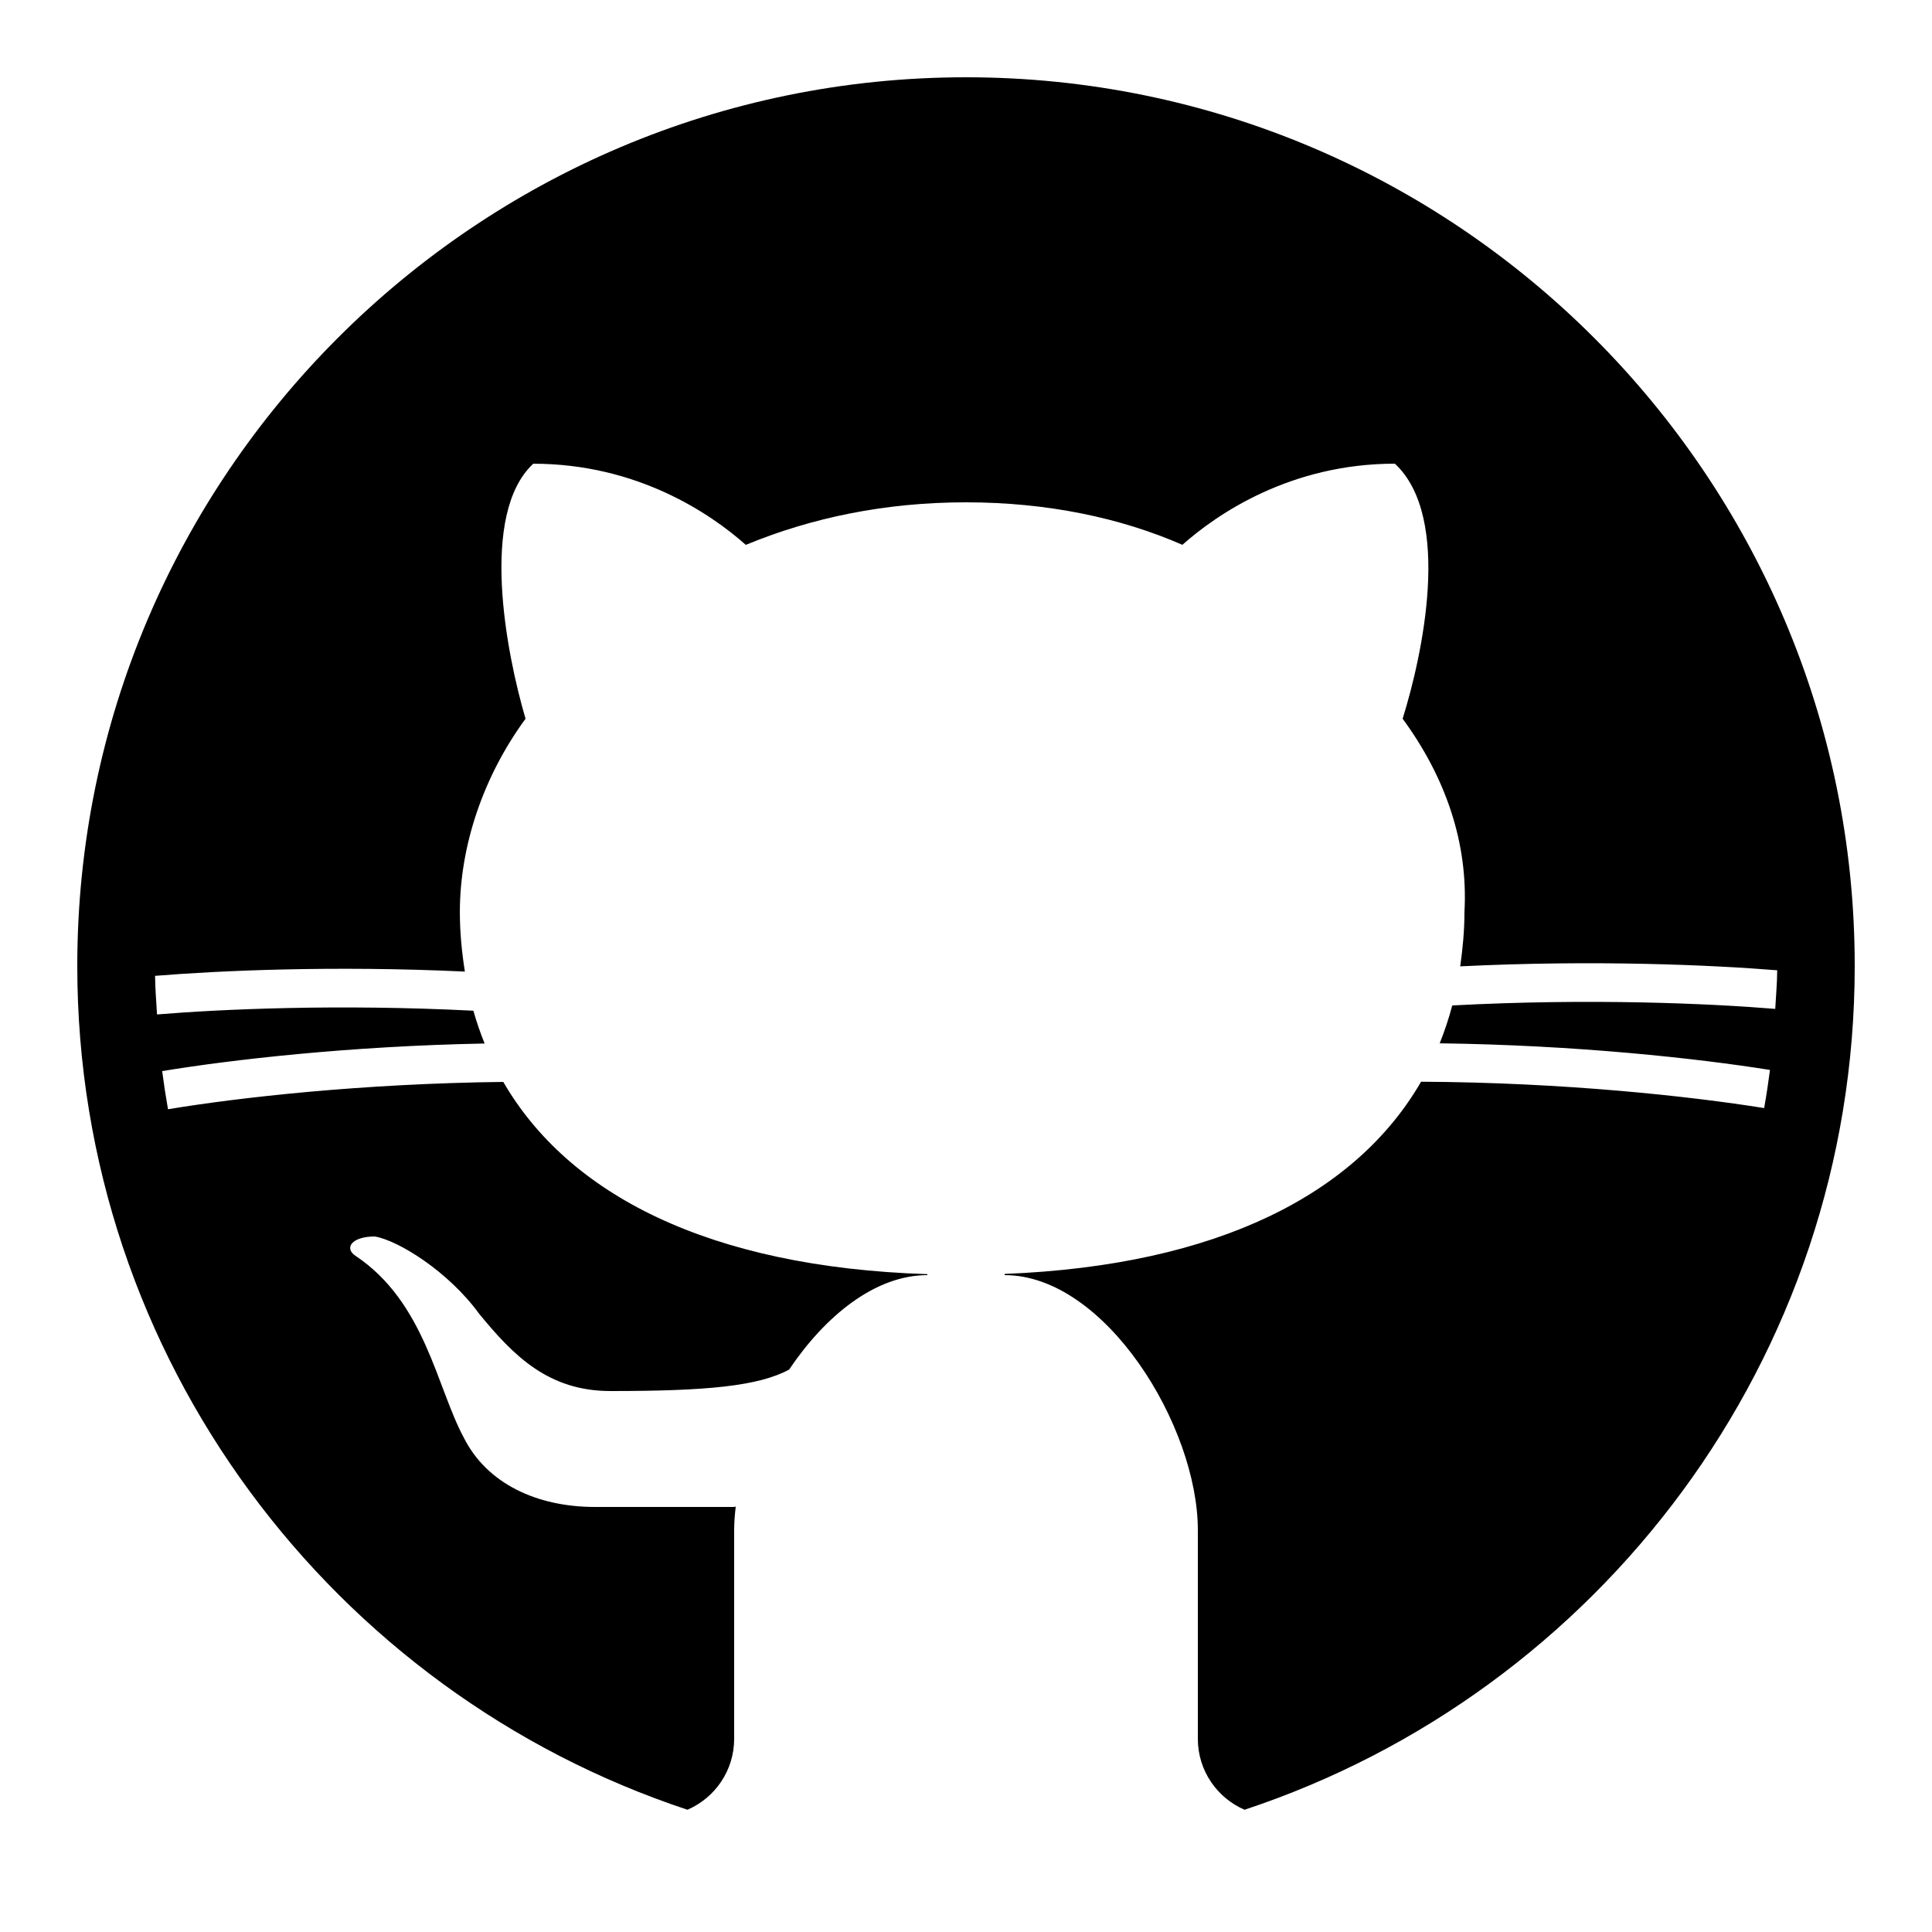
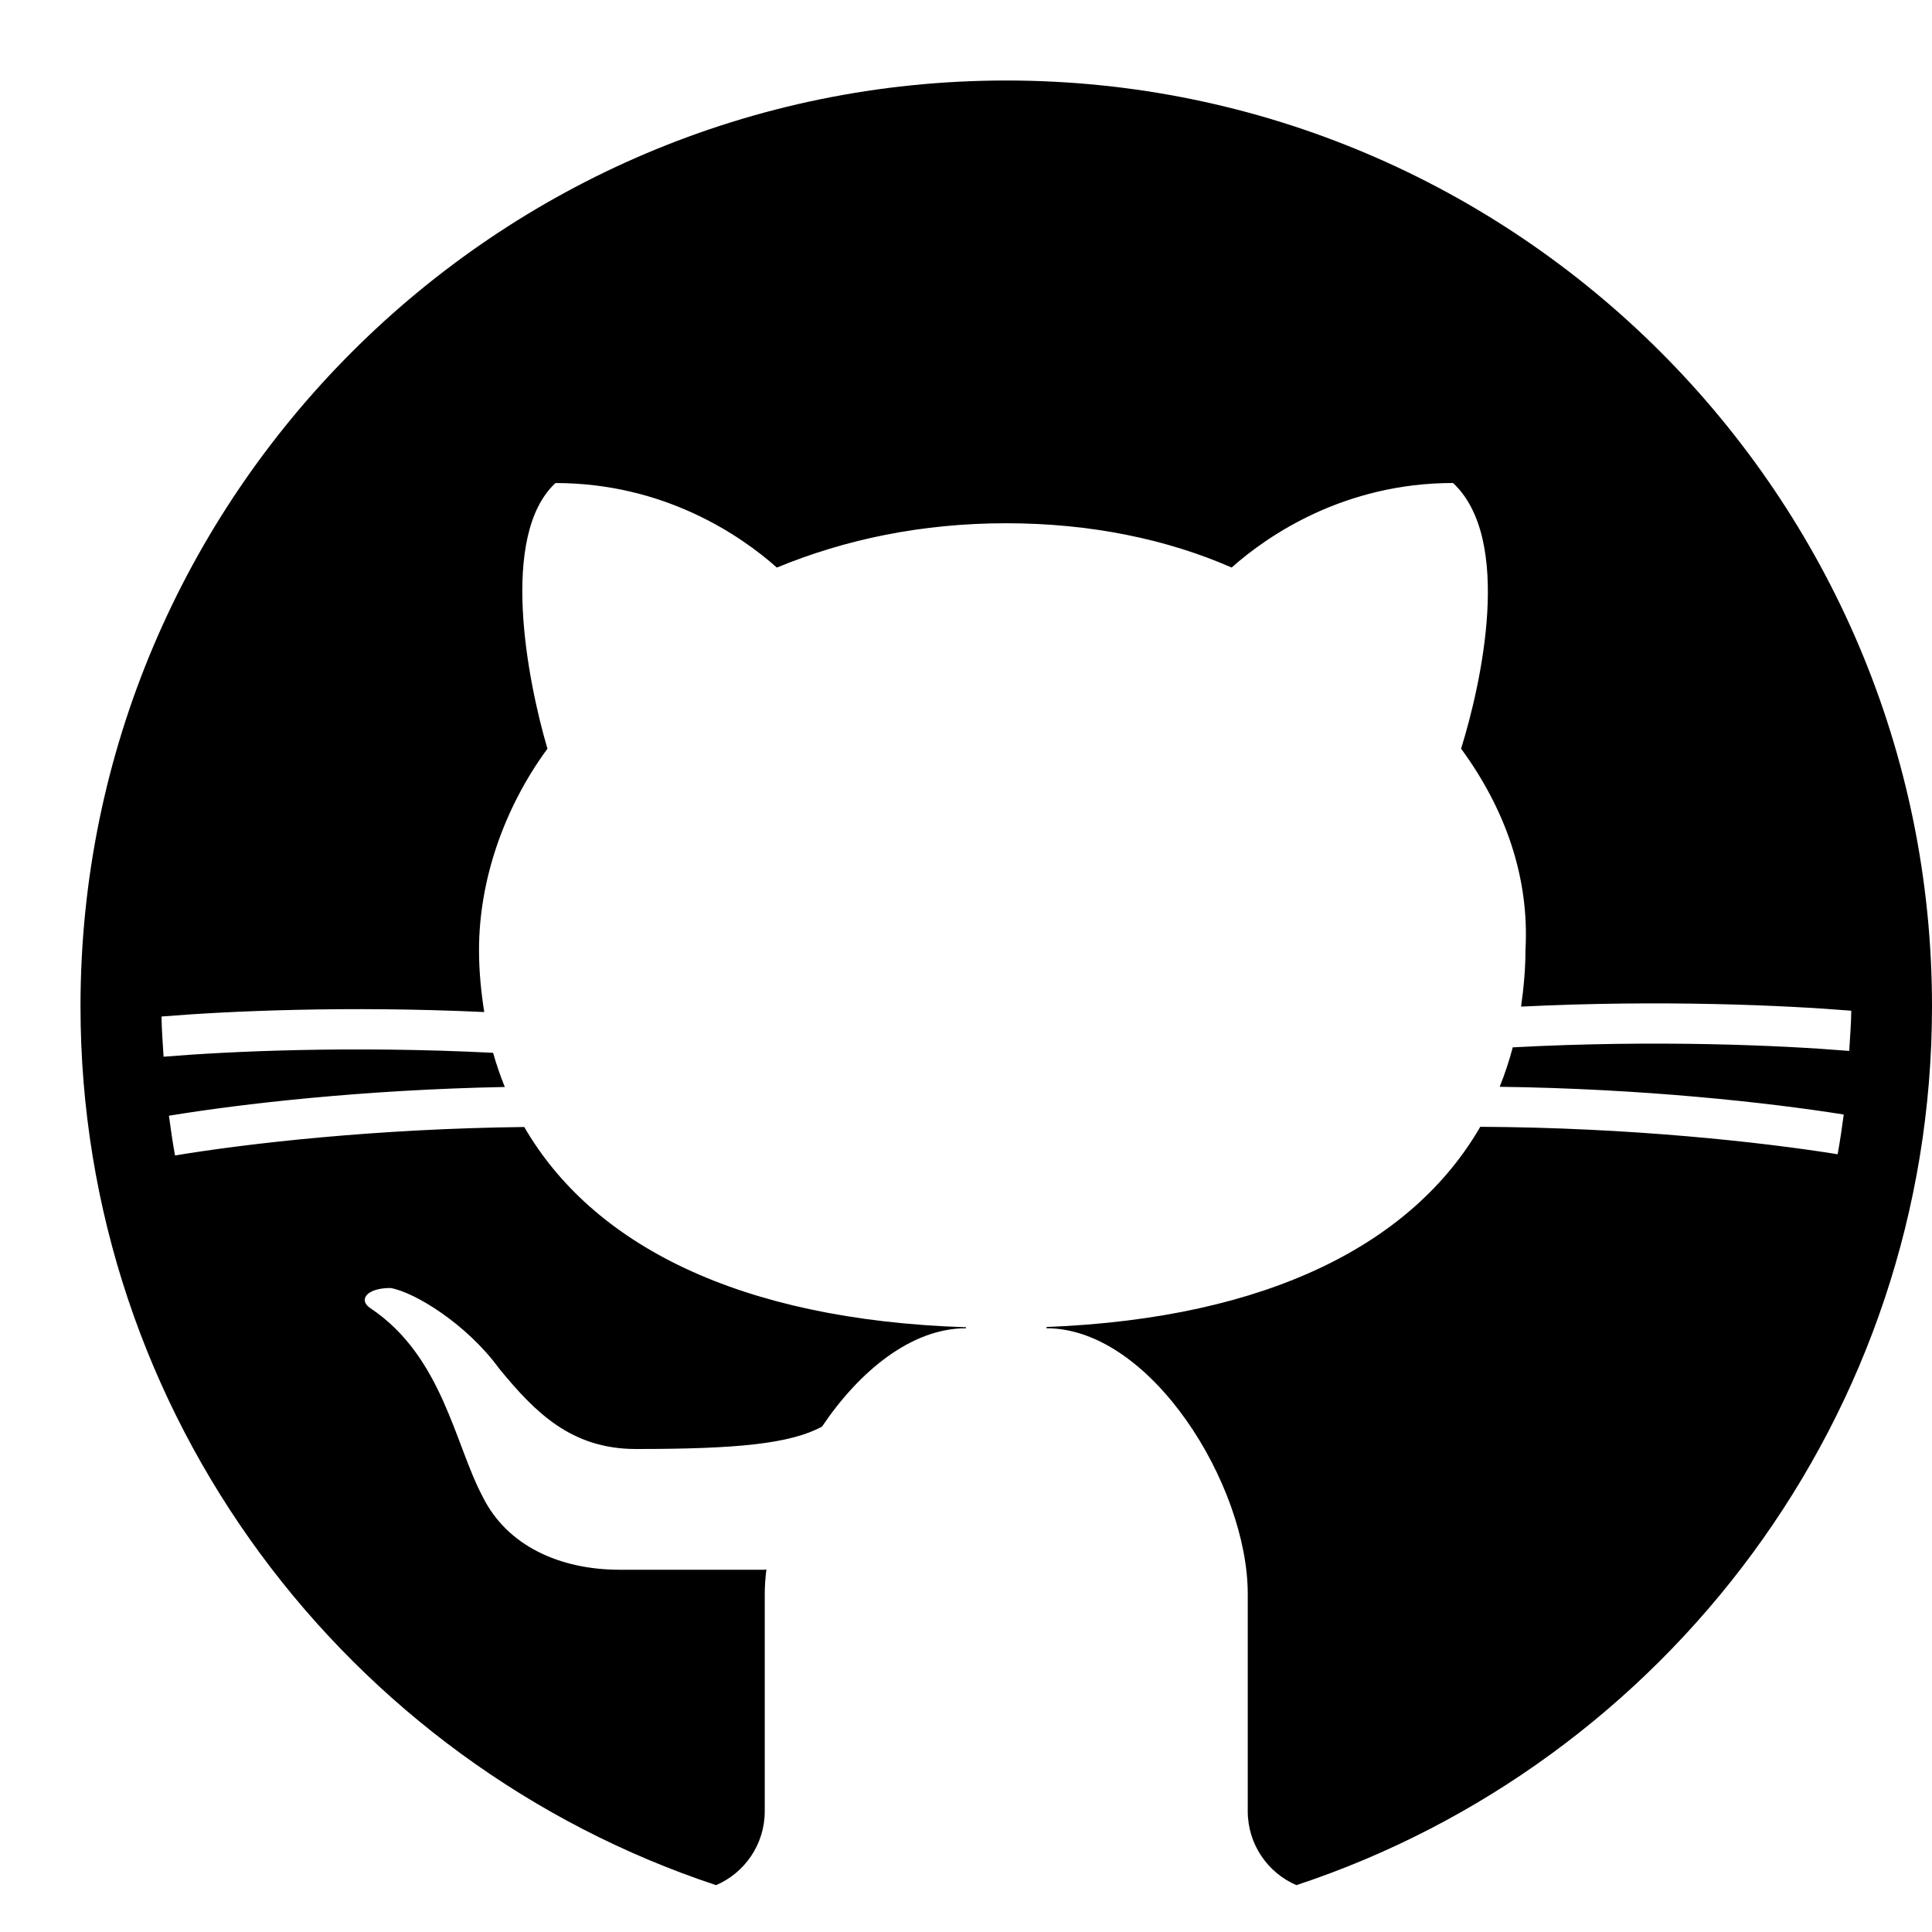
- <svg xmlns="http://www.w3.org/2000/svg" fill="#000000" viewBox="0 0 50 50" width="50px" height="50px">
+ <svg xmlns="http://www.w3.org/2000/svg" fill="#000000" viewBox="0 0 48 48" width="48px" height="48px">
  <path d="M17.791,46.836C18.502,46.53,19,45.823,19,45v-5.4c0-0.197,0.016-0.402,0.041-0.61C19.027,38.994,19.014,38.997,19,39 c0,0-3,0-3.6,0c-1.5,0-2.8-0.6-3.4-1.8c-0.7-1.3-1-3.5-2.8-4.7C8.9,32.3,9.1,32,9.7,32c0.6,0.1,1.9,0.9,2.7,2c0.9,1.1,1.8,2,3.4,2 c2.487,0,3.82-0.125,4.622-0.555C21.356,34.056,22.649,33,24,33v-0.025c-5.668-0.182-9.289-2.066-10.975-4.975 c-3.665,0.042-6.856,0.405-8.677,0.707c-0.058-0.327-0.108-0.656-0.151-0.987c1.797-0.296,4.843-0.647,8.345-0.714 c-0.112-0.276-0.209-0.559-0.291-0.849c-3.511-0.178-6.541-0.039-8.187,0.097c-0.02-0.332-0.047-0.663-0.051-0.999 c1.649-0.135,4.597-0.27,8.018-0.111c-0.079-0.5-0.13-1.011-0.13-1.543c0-1.7,0.6-3.5,1.7-5c-0.5-1.7-1.2-5.3,0.2-6.6 c2.7,0,4.6,1.3,5.5,2.1C21,13.4,22.9,13,25,13s4,0.4,5.6,1.1c0.9-0.8,2.8-2.1,5.5-2.1c1.5,1.4,0.7,5,0.2,6.6c1.1,1.5,1.7,3.2,1.6,5 c0,0.484-0.045,0.951-0.11,1.409c3.499-0.172,6.527-0.034,8.204,0.102c-0.002,0.337-0.033,0.666-0.051,0.999 c-1.671-0.138-4.775-0.28-8.359-0.089c-0.089,0.336-0.197,0.663-0.325,0.98c3.546,0.046,6.665,0.389,8.548,0.689 c-0.043,0.332-0.093,0.661-0.151,0.987c-1.912-0.306-5.171-0.664-8.879-0.682C35.112,30.873,31.557,32.75,26,32.969V33 c2.6,0,5,3.9,5,6.6V45c0,0.823,0.498,1.53,1.209,1.836C41.37,43.804,48,35.164,48,25C48,12.318,37.683,2,25,2S2,12.318,2,25 C2,35.164,8.63,43.804,17.791,46.836z" />
</svg>
